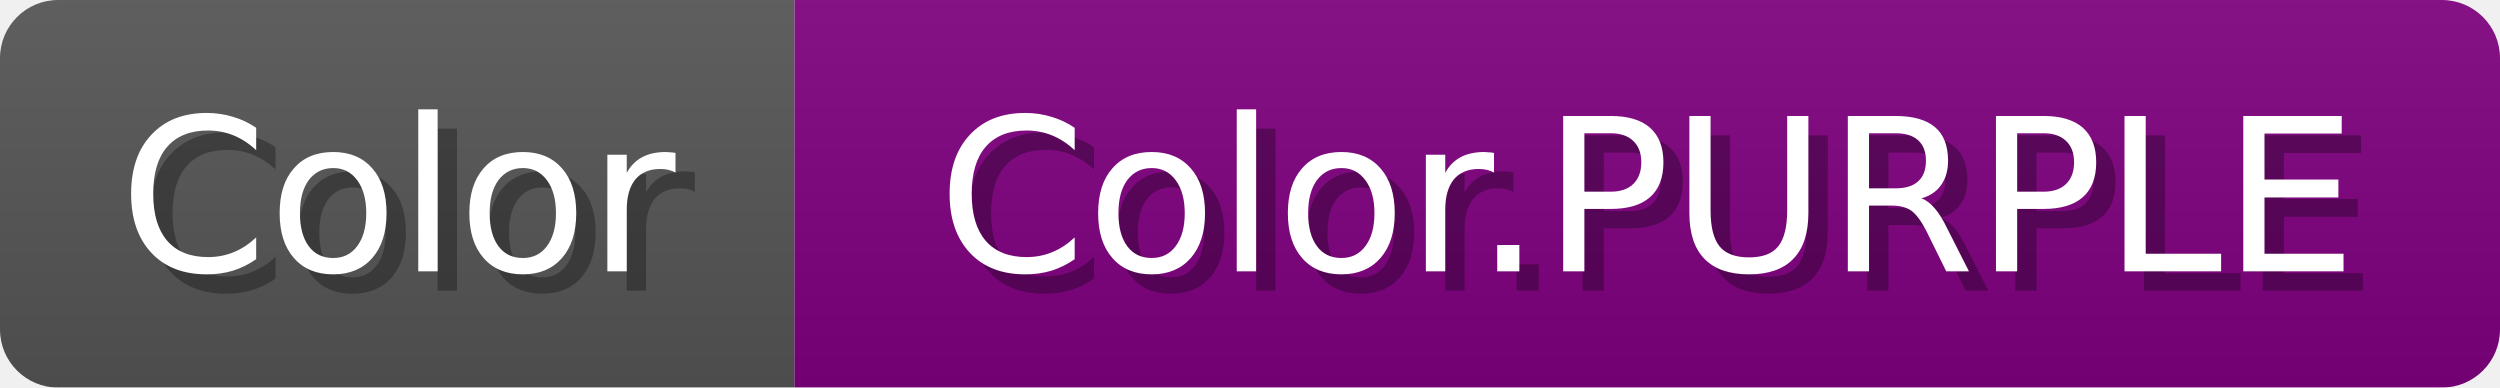
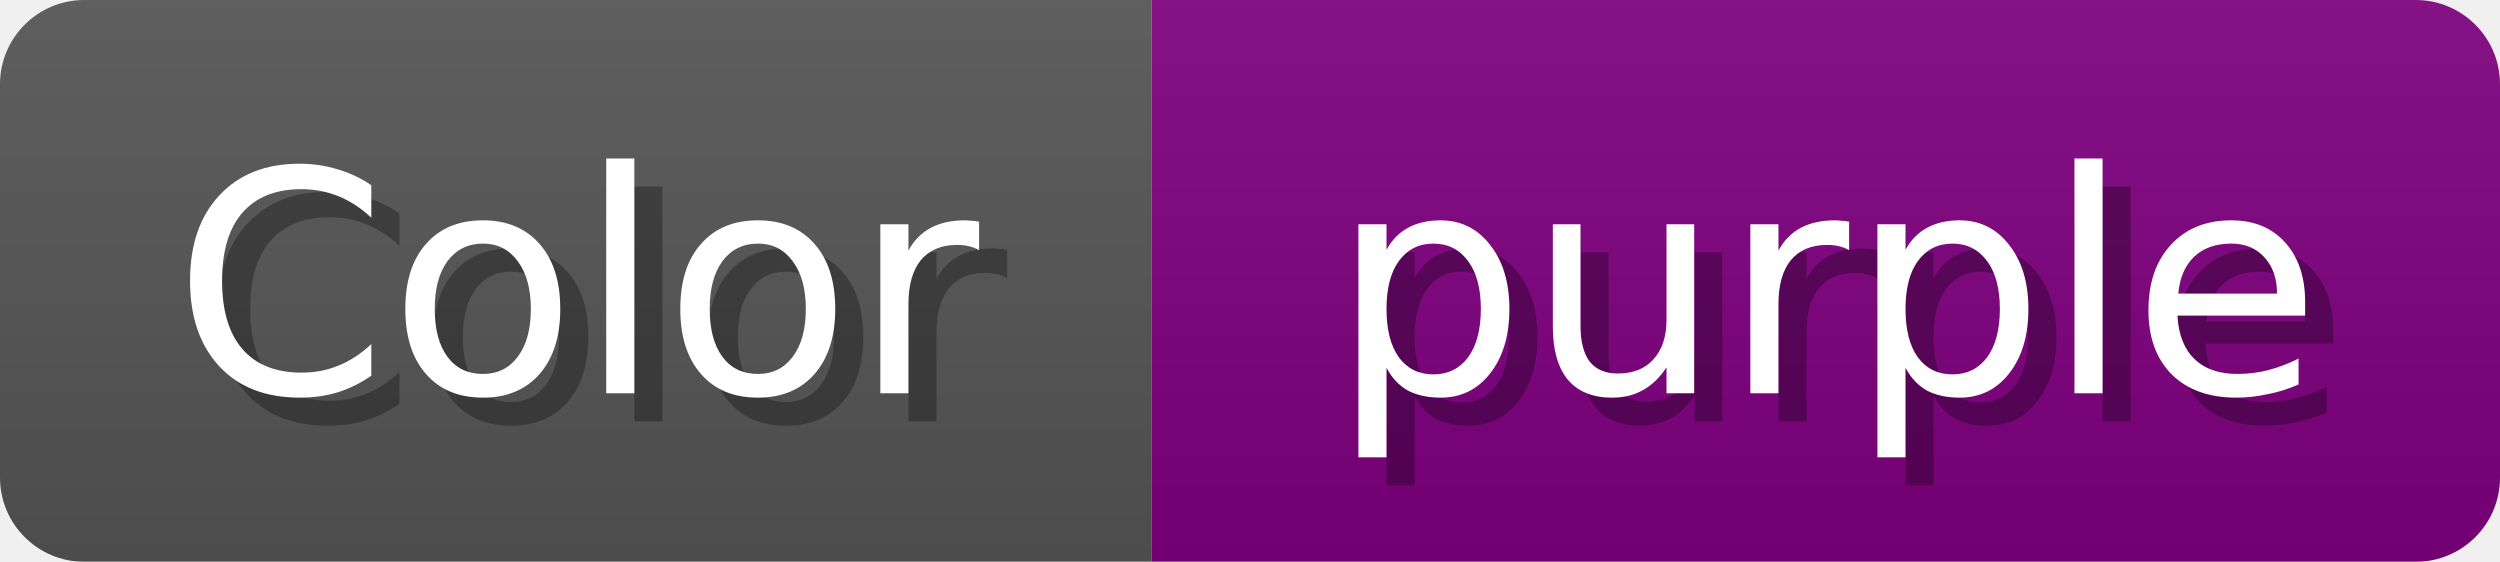
- <svg xmlns="http://www.w3.org/2000/svg" width="129" height="20">
+ <svg xmlns="http://www.w3.org/2000/svg" width="89" height="20">
  <linearGradient id="b" x2="0" y2="100%">
    <stop offset="0" stop-color="#bbb" stop-opacity=".1" />
    <stop offset="1" stop-opacity=".1" />
  </linearGradient>
-   <mask id="anybadge_57">
-     <rect width="129" height="20" rx="3" fill="#fff" />
+   <mask id="anybadge_15">
+     <rect width="89" height="20" rx="3" fill="#fff" />
  </mask>
-   <g mask="url(#anybadge_57)">
+   <g mask="url(#anybadge_15)">
    <path fill="#555" d="M0 0h41v20H0z" />
-     <path fill="#800080" d="M41 0h88v20H41z" />
-     <path fill="url(#b)" d="M0 0h129v20H0z" />
+     <path fill="#800080" d="M41 0h48v20H41z" />
+     <path fill="url(#b)" d="M0 0h89v20H0z" />
  </g>
  <g fill="#fff" text-anchor="middle" font-family="DejaVu Sans,Verdana,Geneva,sans-serif" font-size="11">
    <text x="21.5" y="15" fill="#010101" fill-opacity=".3">Color</text>
    <text x="20.5" y="14">Color</text>
  </g>
  <g fill="#fff" text-anchor="middle" font-family="DejaVu Sans,Verdana,Geneva,sans-serif" font-size="11">
-     <text x="86.0" y="15" fill="#010101" fill-opacity=".3">Color.PURPLE</text>
-     <text x="85.0" y="14">Color.PURPLE</text>
+     <text x="66.0" y="15" fill="#010101" fill-opacity=".3">purple</text>
+     <text x="65.0" y="14">purple</text>
  </g>
</svg>
